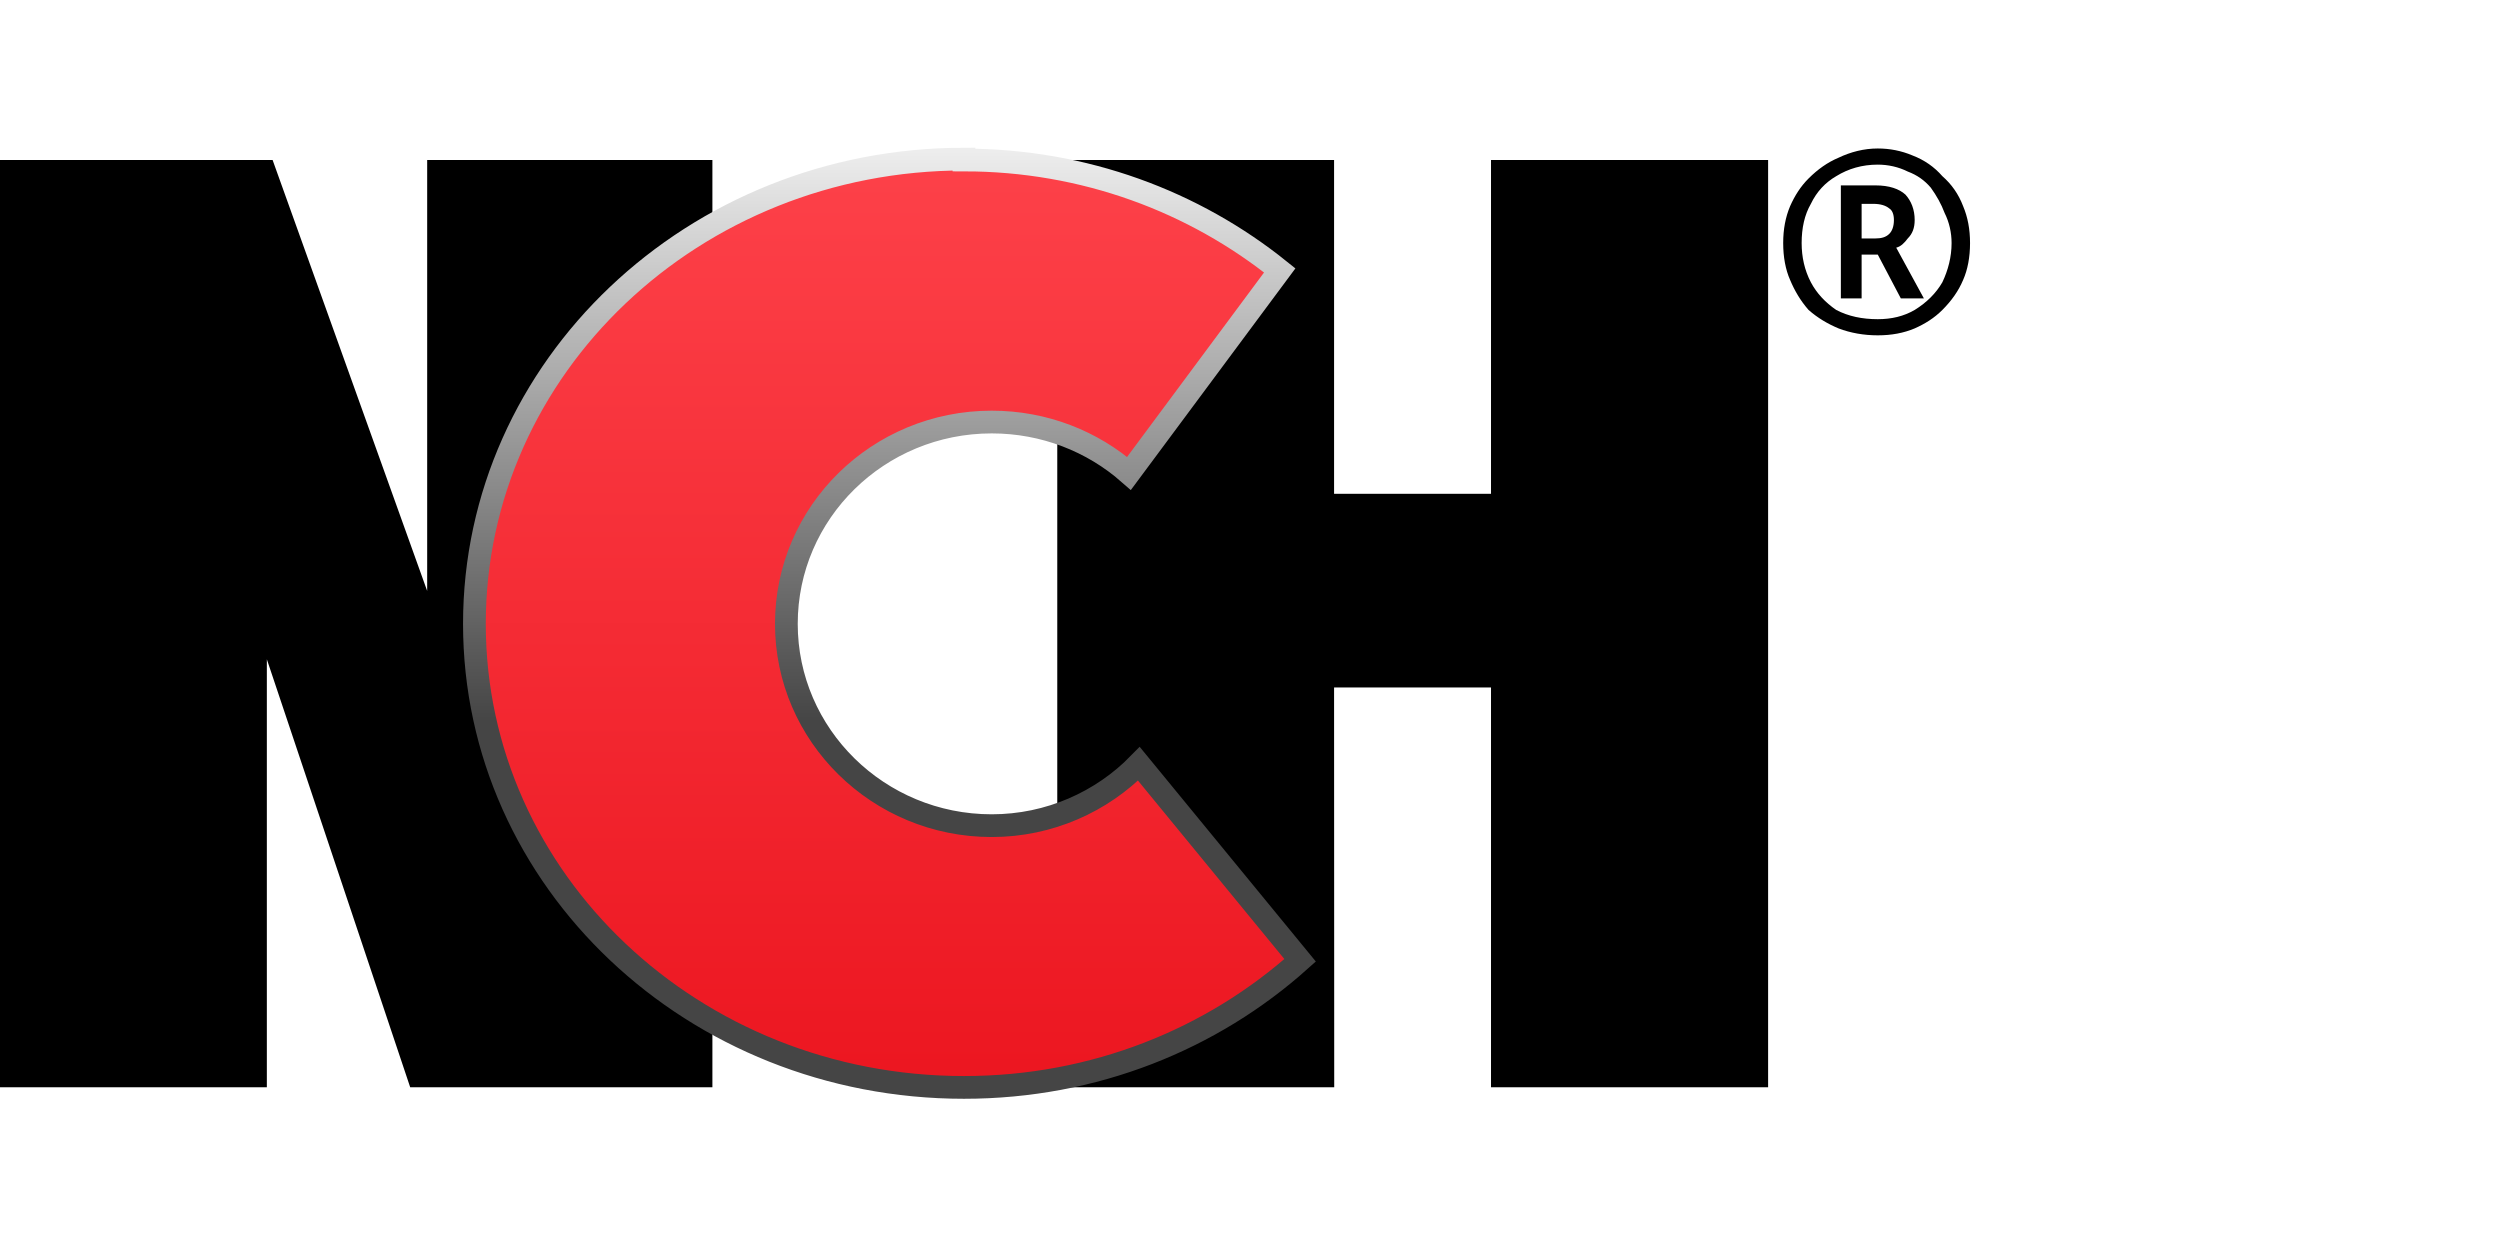
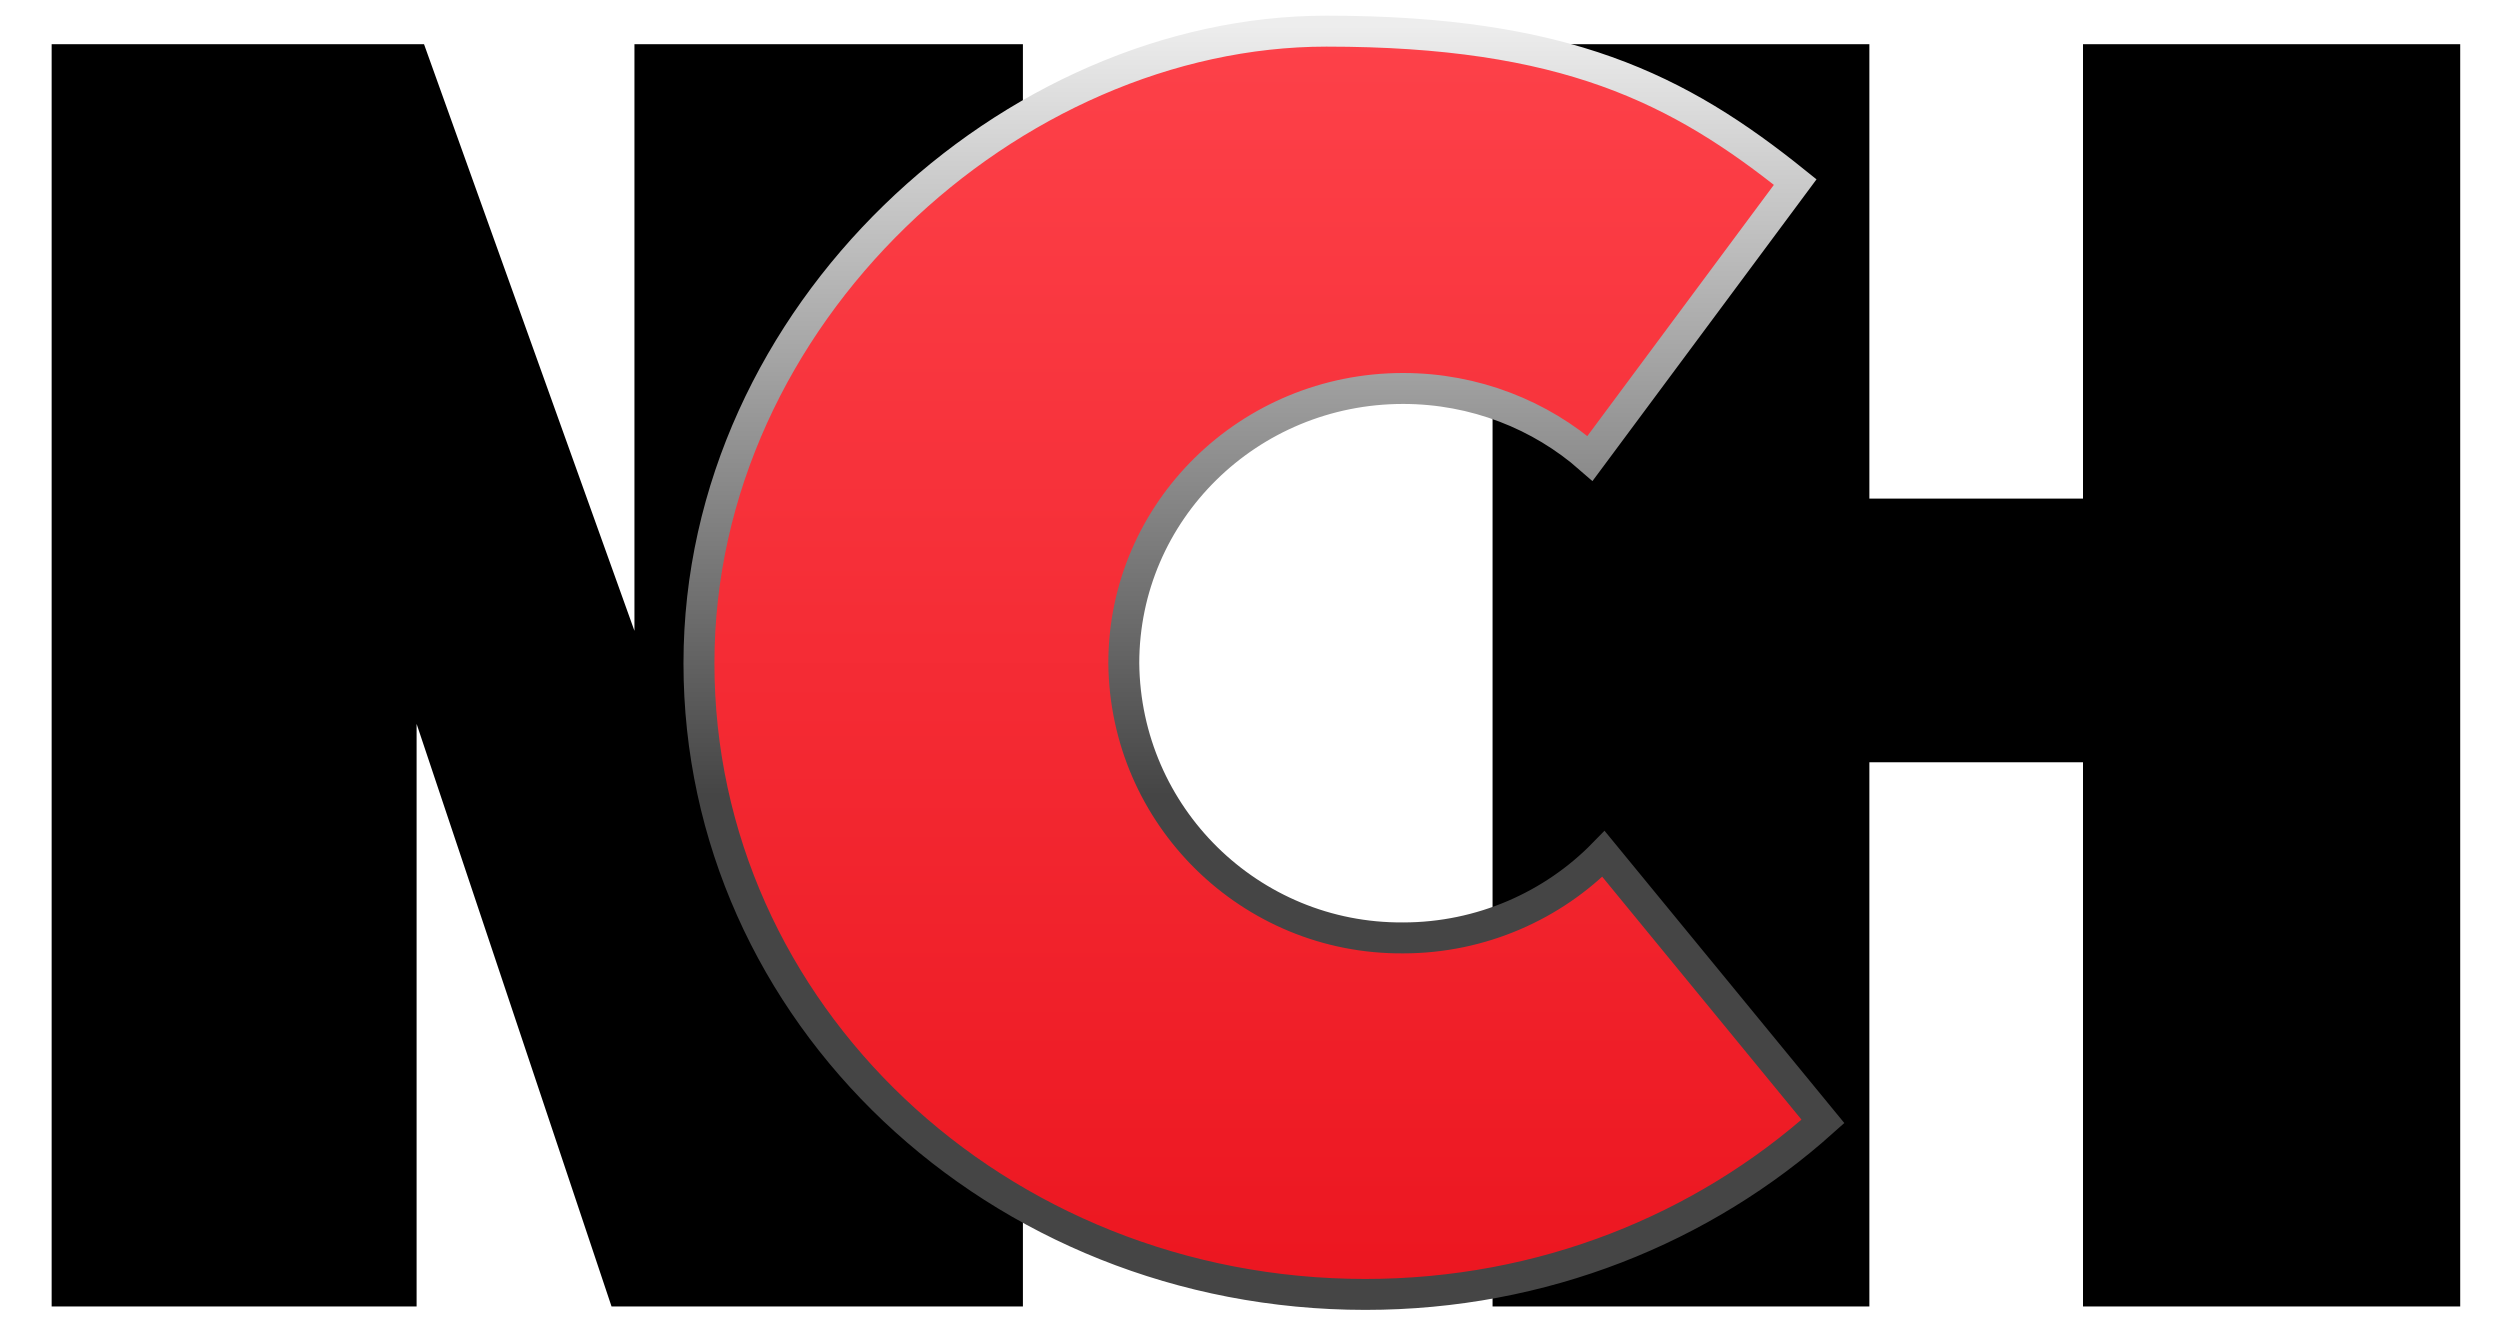
- <svg xmlns="http://www.w3.org/2000/svg" xmlns:xlink="http://www.w3.org/1999/xlink" width="64" height="32" viewBox="0 0 16.933 8.467" version="1.1" id="svg3182">
-   <defs id="defs3176">
-     <linearGradient xlink:href="#a" id="c-6" x1="45.12" y1="993.36" x2="45.12" y2="1034.35" gradientUnits="userSpaceOnUse" gradientTransform="matrix(0.1531114,0,0,0.1531114,-1.014387,137.5182)" />
-     <linearGradient id="a">
-       <stop offset="0" stop-color="#fd4149" id="stop3" />
-       <stop offset="1" stop-color="#ec1620" id="stop5" />
+ <svg xmlns="http://www.w3.org/2000/svg" width="47" height="25" viewBox="0 0 12.44 6.615">
+   <defs>
+     <linearGradient id="a" x1="45.12" x2="45.12" y1="993.4" y2="1034" gradientTransform="translate(-.75 138.5) scale(.1531)" gradientUnits="userSpaceOnUse">
+       <stop stop-color="#fd4149" offset="0" />
+       <stop stop-color="#ec1620" offset="1" />
    </linearGradient>
-     <linearGradient xlink:href="#b" id="d-7" x1="41.24" y1="993" x2="41.24" y2="1018.23" gradientUnits="userSpaceOnUse" gradientTransform="matrix(0.1531114,0,0,0.1531114,-1.014387,137.5182)" />
-     <linearGradient id="b">
-       <stop offset="0" stop-color="#ededed" id="stop9" />
-       <stop offset="1" stop-color="#454545" id="stop11" />
+     <linearGradient id="b" x1="41.24" x2="41.24" y1="993" y2="1018" gradientTransform="translate(-.75 138.5) scale(.1531)" gradientUnits="userSpaceOnUse">
+       <stop stop-color="#ededed" offset="0" />
+       <stop stop-color="#454545" offset="1" />
    </linearGradient>
  </defs>
-   <g id="layer1" transform="translate(0,-288.5333)">
-     <path d="m -0.008,295.898 v -6.281 H 1.846 l 1.047,2.919 v -2.919 h 1.932 v 6.281 H 2.778 l -0.971,-2.899 v 2.899 z m 9.045,0 H 7.161 v -6.281 h 1.875 v 2.261 h 1.063 v -2.261 h 1.877 v 6.281 h -1.877 v -2.708 H 9.036 Z" id="path16" style="display:inline;stroke-width:0.229" />
-     <path style="color:#000000;display:inline;overflow:visible;fill:url(#c-6);stroke:url(#d-7);stroke-width:0.154" d="m 6.529,289.611 c -1.832,0 -3.316,1.409 -3.316,3.148 0,1.739 1.484,3.14 3.316,3.14 0.884,0 1.682,-0.328 2.277,-0.861 l -1.092,-1.331 c -0.251,0.257 -0.607,0.419 -0.997,0.419 -0.768,0 -1.391,-0.613 -1.391,-1.367 0,-0.756 0.623,-1.367 1.391,-1.367 0.356,0 0.683,0.131 0.93,0.348 l 1.021,-1.375 c -0.578,-0.465 -1.322,-0.748 -2.139,-0.748 z" overflow="visible" id="path18" />
-     <text y="290.79" x="11.999" style="font-weight:bold;font-size:1.713px;line-height:125%;font-family:Sans;-inkscape-font-specification:'Sans Bold';letter-spacing:0;word-spacing:0;display:inline;stroke-width:0.202" font-weight="bold" font-size="8.47" letter-spacing="0" word-spacing="0" id="text36">
-       <tspan style="stroke-width:0.202" y="290.79" x="11.999" id="tspan34">®</tspan>
-     </text>
-   </g>
+   <path d="M.257 6.5V.219H2.11l1.047 2.919V.219H5.09V6.5H3.043l-.97-2.899V6.5zm9.045 0H7.427V.219h1.875V2.48h1.063V.219h1.877V6.5h-1.877V3.792H9.302z" />
+   <path d="M3.478 293.7c0 1.739 1.484 3.14 3.316 3.14.884 0 1.682-.328 2.277-.861l-1.092-1.331c-.25.256-.607.418-.997.418a1.38 1.38 0 01-1.39-1.367c0-.756.622-1.367 1.39-1.367.356 0 .684.132.93.348l1.021-1.375c-.578-.465-1.145-.751-2.333-.751-1.563 0-3.122 1.406-3.122 3.145z" color="#000" fill="url(#a)" stroke="url(#b)" stroke-width=".154" transform="translate(0 -290.4)" />
</svg>
